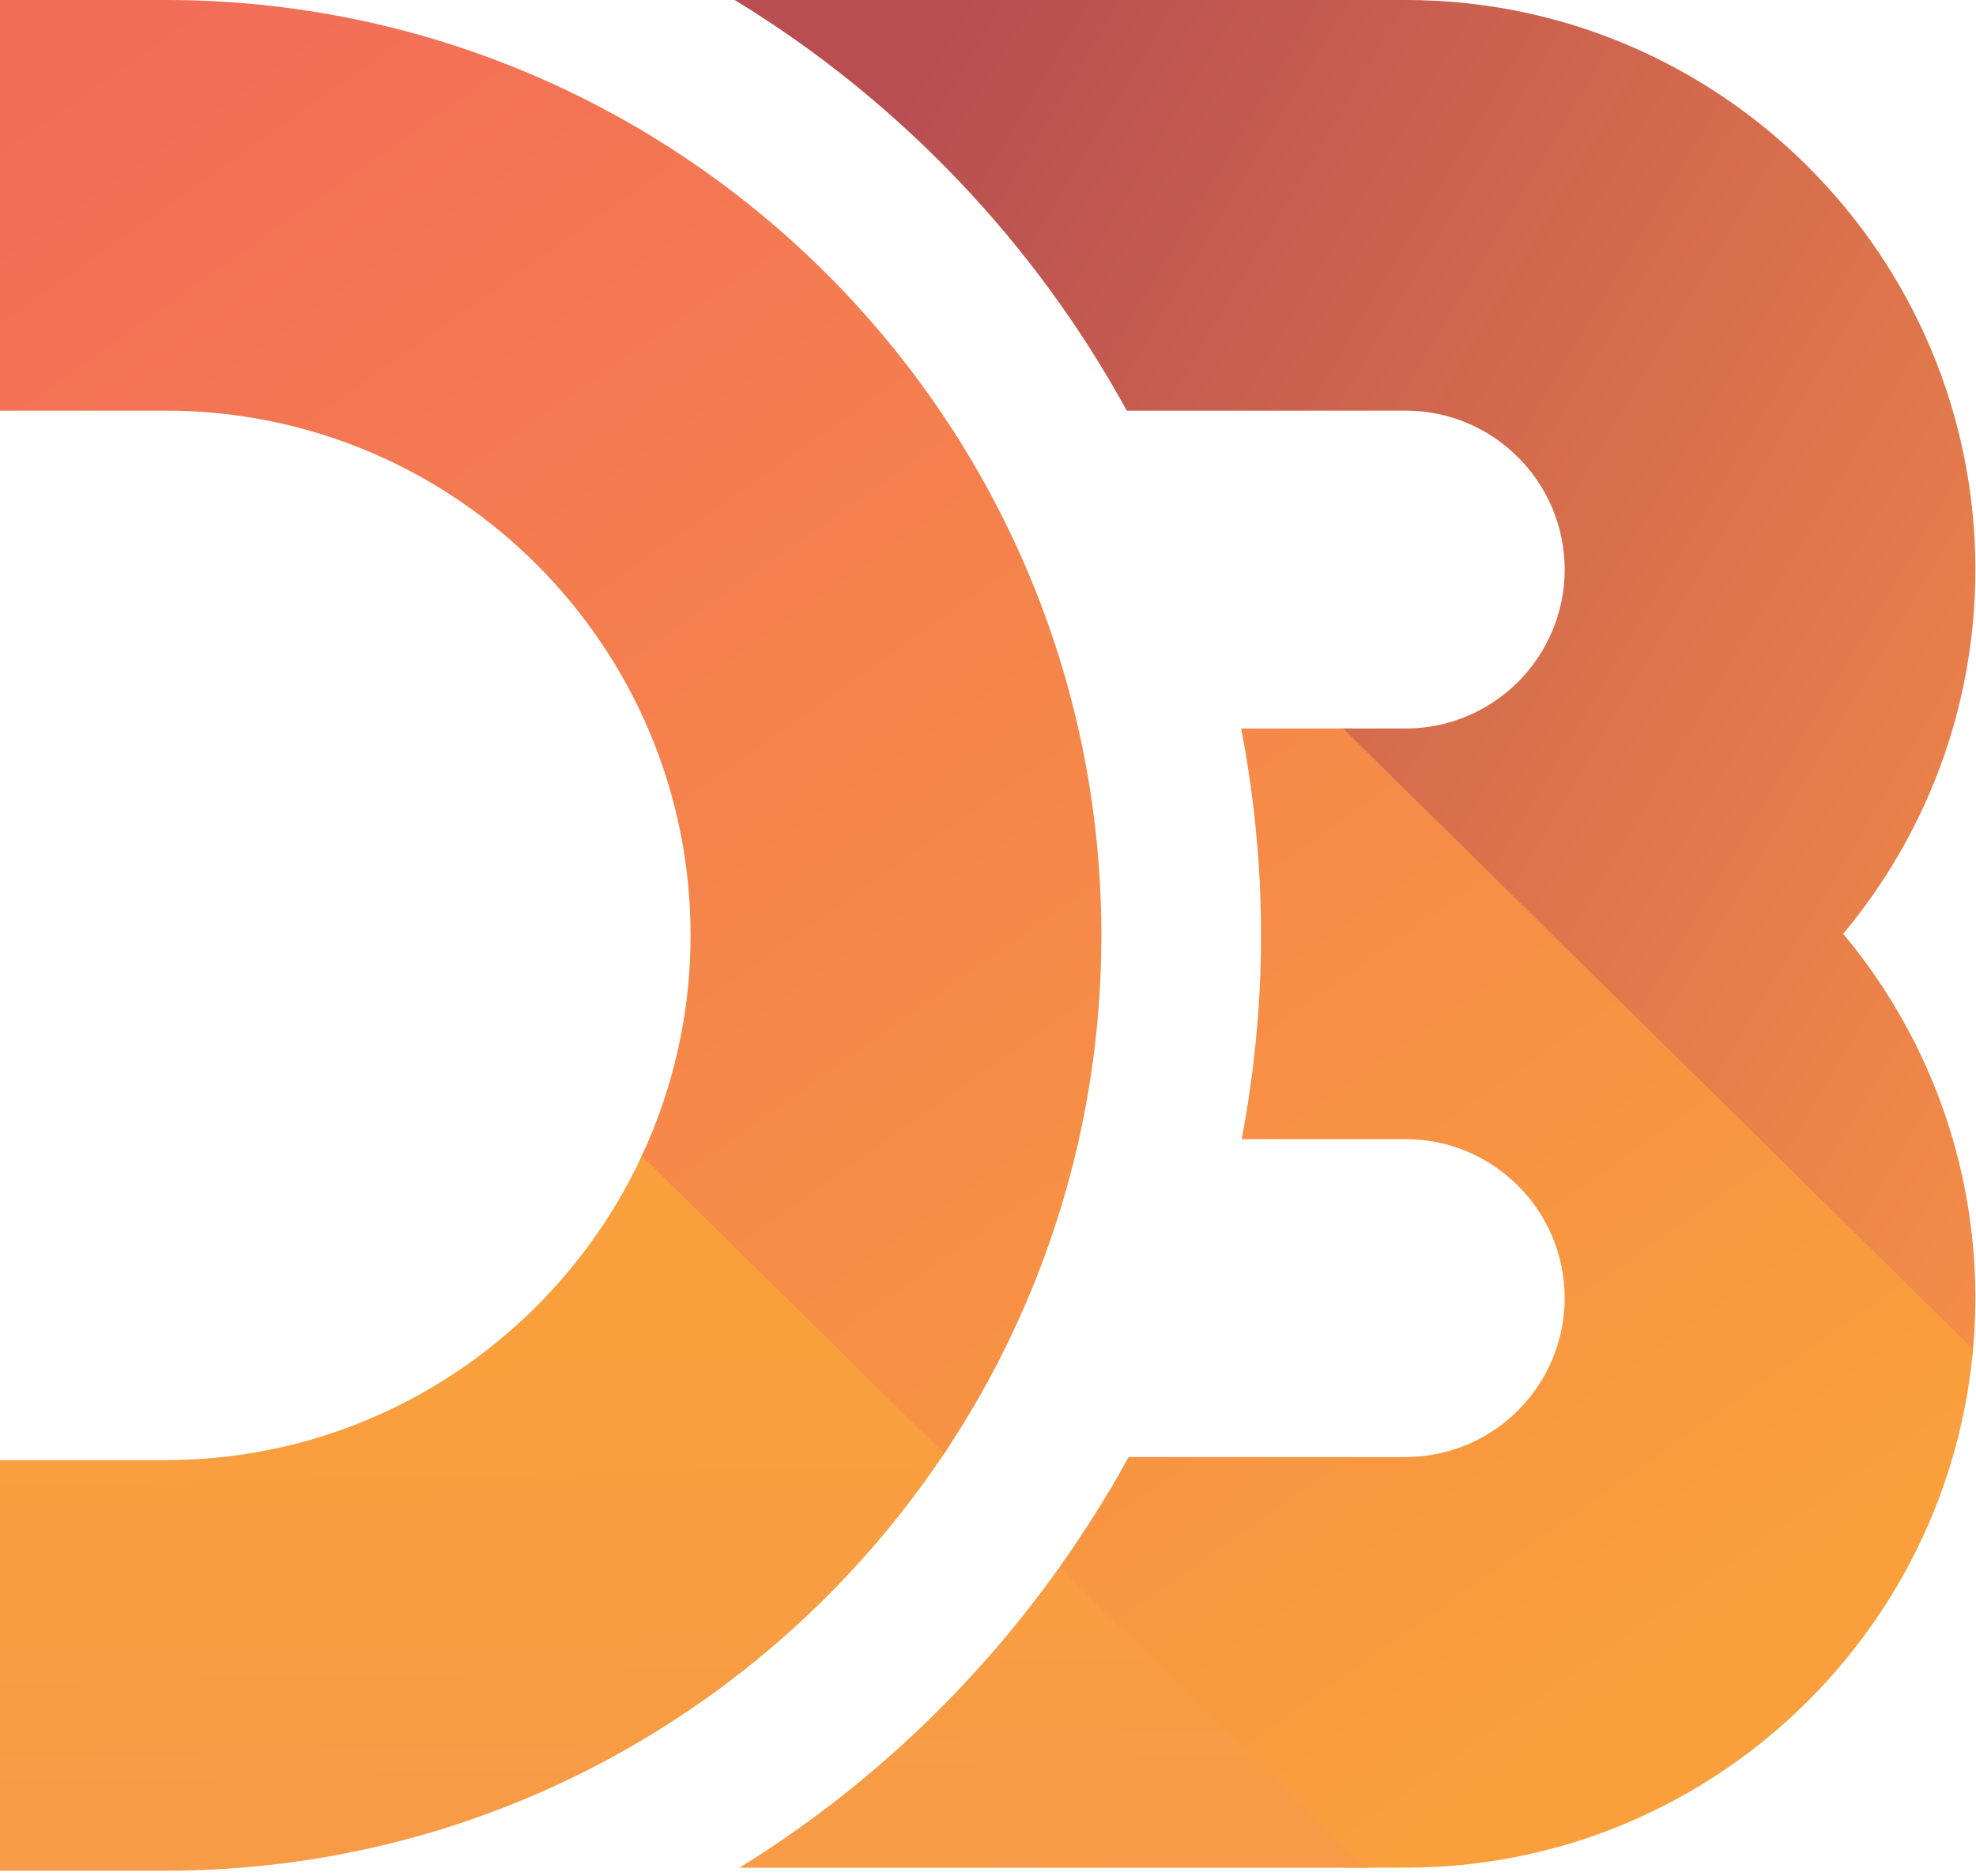
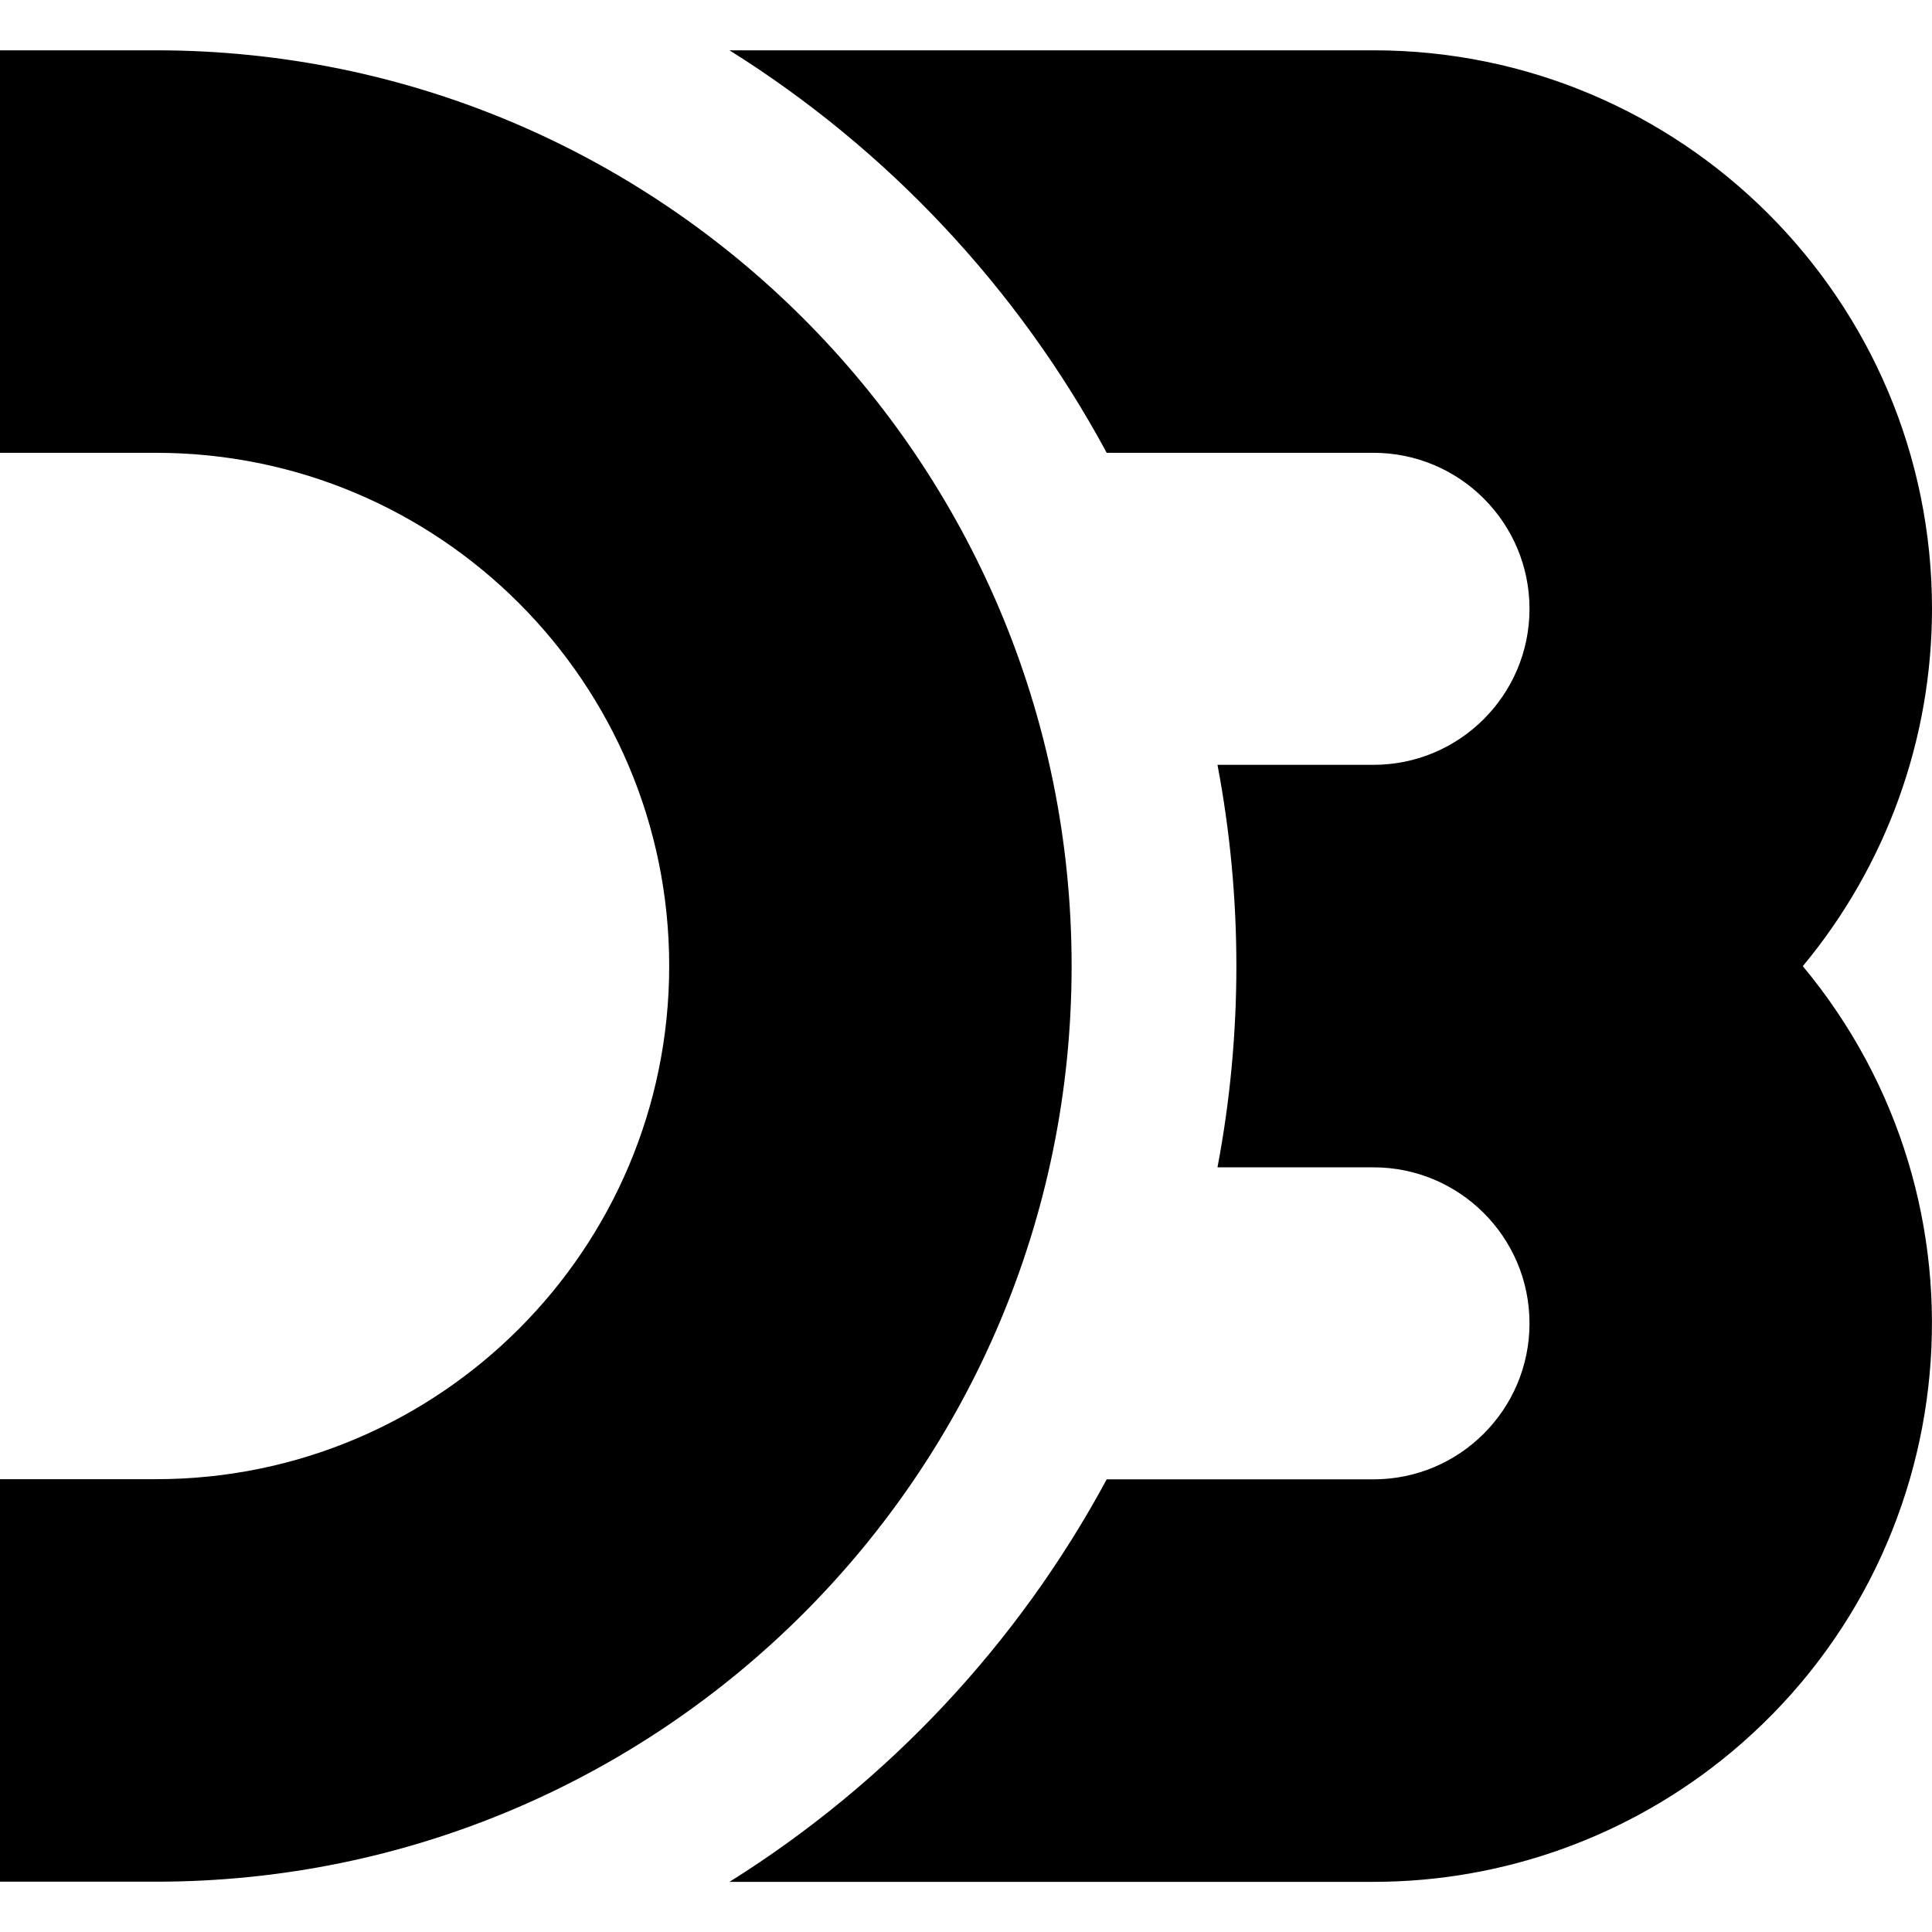
- <svg xmlns="http://www.w3.org/2000/svg" width="256px" height="243px" viewBox="0 0 256 243" version="1.1" preserveAspectRatio="xMidYMid">
-   <defs>
-     <linearGradient x1="-82.637%" y1="-92.82%" x2="103.767%" y2="106.042%" id="linearGradient-1">
-       <stop stop-color="#F9A03C" offset="0%" />
-       <stop stop-color="#F7974E" offset="100%" />
-     </linearGradient>
-     <linearGradient x1="-258.924%" y1="-248.97%" x2="97.62%" y2="98.768%" id="linearGradient-2">
-       <stop stop-color="#F9A03C" offset="0%" />
-       <stop stop-color="#F7974E" offset="100%" />
-     </linearGradient>
-     <linearGradient x1="-223.163%" y1="-261.968%" x2="94.028%" y2="101.691%" id="linearGradient-3">
-       <stop stop-color="#F9A03C" offset="0%" />
-       <stop stop-color="#F7974E" offset="100%" />
-     </linearGradient>
-     <linearGradient x1="11.339%" y1="-1.822%" x2="82.496%" y2="92.107%" id="linearGradient-4">
-       <stop stop-color="#F26D58" offset="0%" />
-       <stop stop-color="#F9A03C" offset="100%" />
-     </linearGradient>
-     <linearGradient x1="15.844%" y1="3.858%" x2="120.126%" y2="72.38%" id="linearGradient-5">
-       <stop stop-color="#B84E51" offset="0%" />
-       <stop stop-color="#F68E48" offset="100%" />
-     </linearGradient>
-     <linearGradient x1="46.984%" y1="23.466%" x2="51.881%" y2="147.391%" id="linearGradient-6">
-       <stop stop-color="#F9A03C" offset="0%" />
-       <stop stop-color="#F7974E" offset="100%" />
-     </linearGradient>
-   </defs>
-   <g>
-     <path d="M255.52,175.619 C255.635,174.504 255.717,173.379 255.781,172.248 C255.859,170.909 175.219,94.397 175.219,94.397 L173.291,94.397 C173.291,94.397 255.027,180.613 255.52,175.619 L255.52,175.619 L255.52,175.619 Z" fill="url(#linearGradient-1)" />
-     <path d="M83.472,149.077 C83.365,149.312 83.259,149.547 83.149,149.781 C83.035,150.027 82.917,150.272 82.8,150.515 C80.229,155.875 118.787,193.568 121.888,188.989 C122.029,188.787 122.171,188.573 122.312,188.371 C122.469,188.131 122.624,187.901 122.779,187.661 C125.259,183.896 84.573,146.629 83.472,149.077 L83.472,149.077 L83.472,149.077 Z" fill="url(#linearGradient-2)" />
-     <path d="M137.957,202.083 C137.848,202.323 137.072,203.635 136.363,204.328 C136.243,204.568 174.003,242.016 174.003,242.016 L177.403,242.016 C177.405,242.016 141.957,203.667 137.957,202.083 L137.957,202.083 L137.957,202.083 Z" fill="url(#linearGradient-3)" />
-     <path d="M255.835,171.568 C254.069,210.715 221.683,242.016 182.115,242.016 L176.765,242.016 L137.251,203.088 C140.501,198.504 143.523,193.755 146.213,188.803 L182.115,188.803 C193.469,188.803 202.709,179.568 202.709,168.208 C202.709,156.853 193.469,147.613 182.115,147.613 L160.869,147.613 C162.488,139.056 163.373,130.232 163.373,121.205 C163.373,112.04 162.472,103.091 160.795,94.397 L173.992,94.397 L255.603,174.811 C255.699,173.733 255.776,172.656 255.835,171.568 L255.835,171.568 L255.835,171.568 Z M21.467,0 L0,0 L0,53.213 L21.467,53.213 C58.96,53.213 89.467,83.712 89.467,121.205 C89.467,131.405 87.192,141.088 83.149,149.781 L122.312,188.371 C135.171,169.131 142.688,146.032 142.688,121.205 C142.688,54.373 88.307,0 21.467,0 L21.467,0 L21.467,0 Z" fill="url(#linearGradient-4)" />
-     <path d="M182.115,0 L95.187,0 C116.419,12.963 134,31.344 145.979,53.213 L182.115,53.213 C193.469,53.213 202.709,62.448 202.709,73.808 C202.709,85.165 193.469,94.4 182.115,94.4 L173.995,94.4 L255.605,174.813 C255.797,172.632 255.917,170.437 255.917,168.208 C255.917,150.269 249.48,133.813 238.792,121.005 C249.48,108.203 255.917,91.744 255.917,73.808 C255.917,33.112 222.813,0 182.115,0 L182.115,0 L182.115,0 Z" fill="url(#linearGradient-5)" />
-     <path d="M176.765,242.016 L95.808,242.016 C112.104,231.952 126.192,218.667 137.251,203.088 L176.765,242.016 L176.765,242.016 Z M122.312,188.371 L83.152,149.781 C72.333,173.032 48.757,189.203 21.467,189.203 L0,189.203 L0,242.411 L21.467,242.411 C63.477,242.411 100.557,220.923 122.312,188.371 L122.312,188.371 L122.312,188.371 Z" fill="url(#linearGradient-6)" />
-   </g>
+ <svg xmlns="http://www.w3.org/2000/svg" width="24px" height="24px" viewBox="0 0 24 24" role="img">
+   <path d="M13.312 12C13.312 5.718 8.22.625 1.937.625H0v5h1.938c3.521 0 6.375 2.854 6.375 6.375s-2.854 6.375-6.375 6.375H0v5h1.938c6.281 0 11.374-5.093 11.374-11.375zM24 7.563C24 3.731 20.893.625 17.062.625h-8a13.415 13.415 0 0 1 4.686 5h3.314c1.069 0 1.938.868 1.938 1.938 0 1.07-.869 1.938-1.938 1.938h-1.938c.313 1.652.313 3.348 0 5h1.938c1.068 0 1.938.867 1.938 1.938s-.869 1.938-1.938 1.938h-3.314a13.415 13.415 0 0 1-4.686 5h8c1.621 0 3.191-.568 4.438-1.605 2.943-2.45 3.346-6.824.895-9.77A6.946 6.946 0 0 0 24 7.563z" />
</svg>
